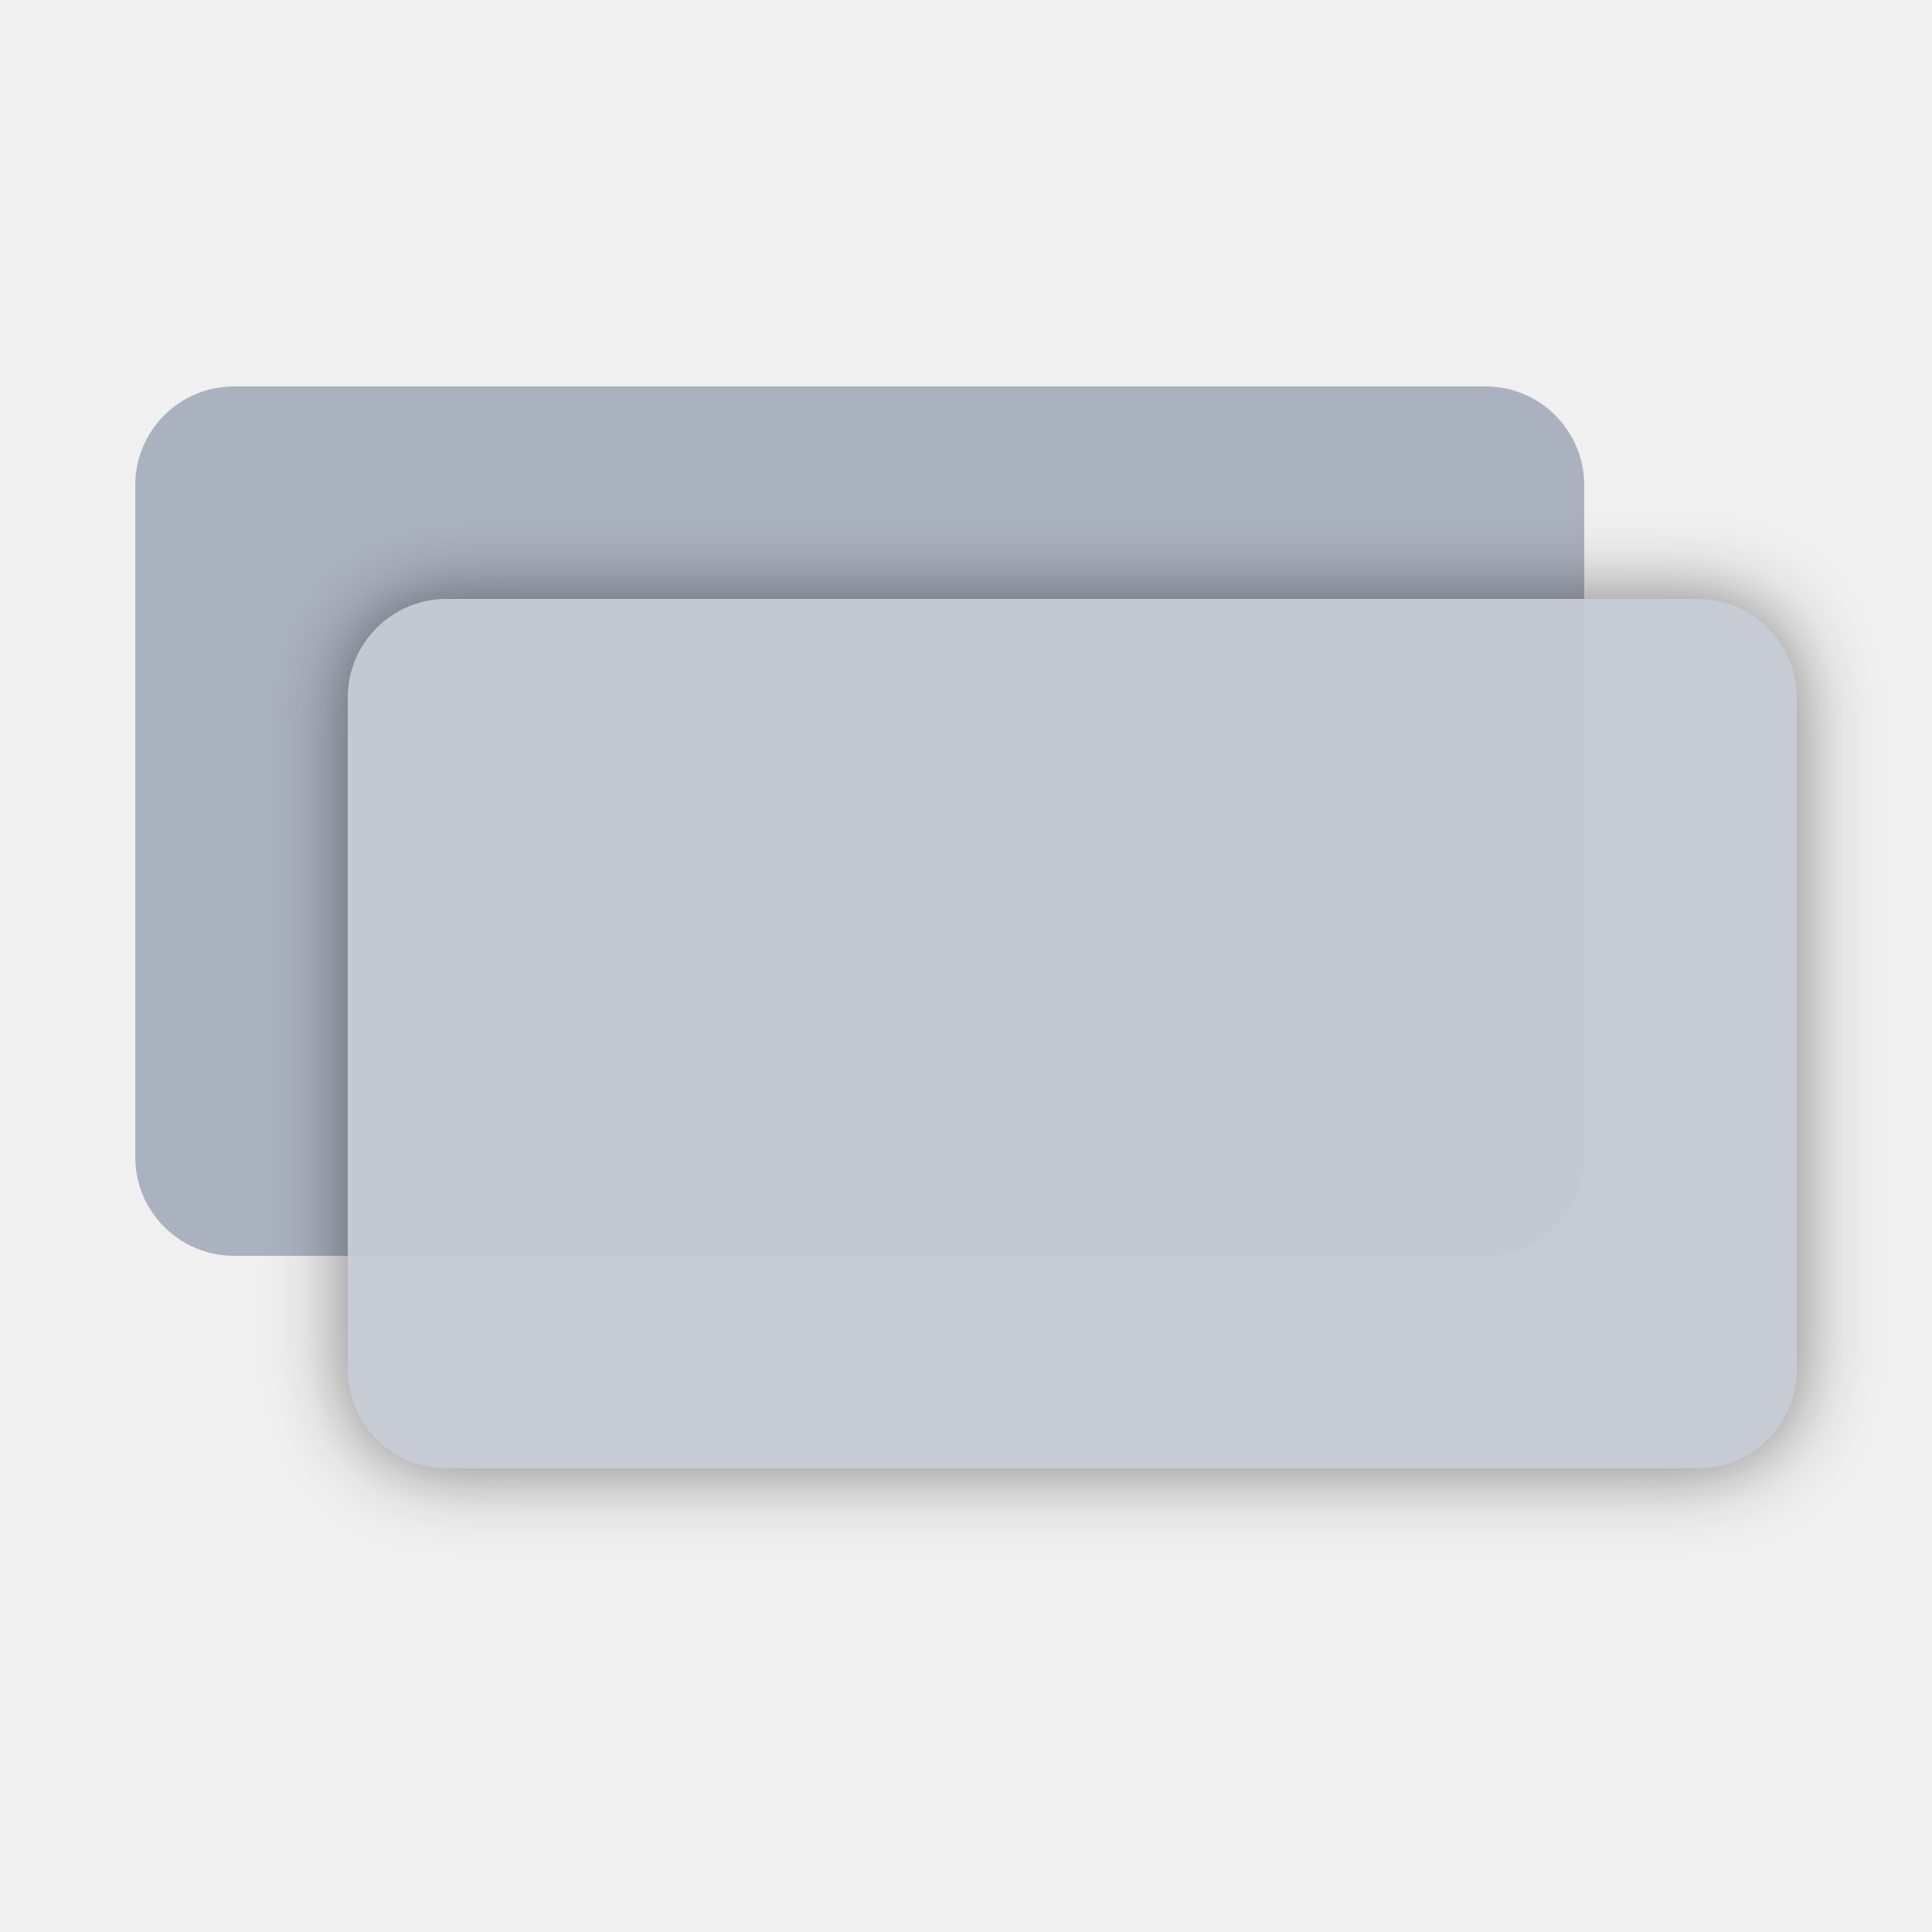
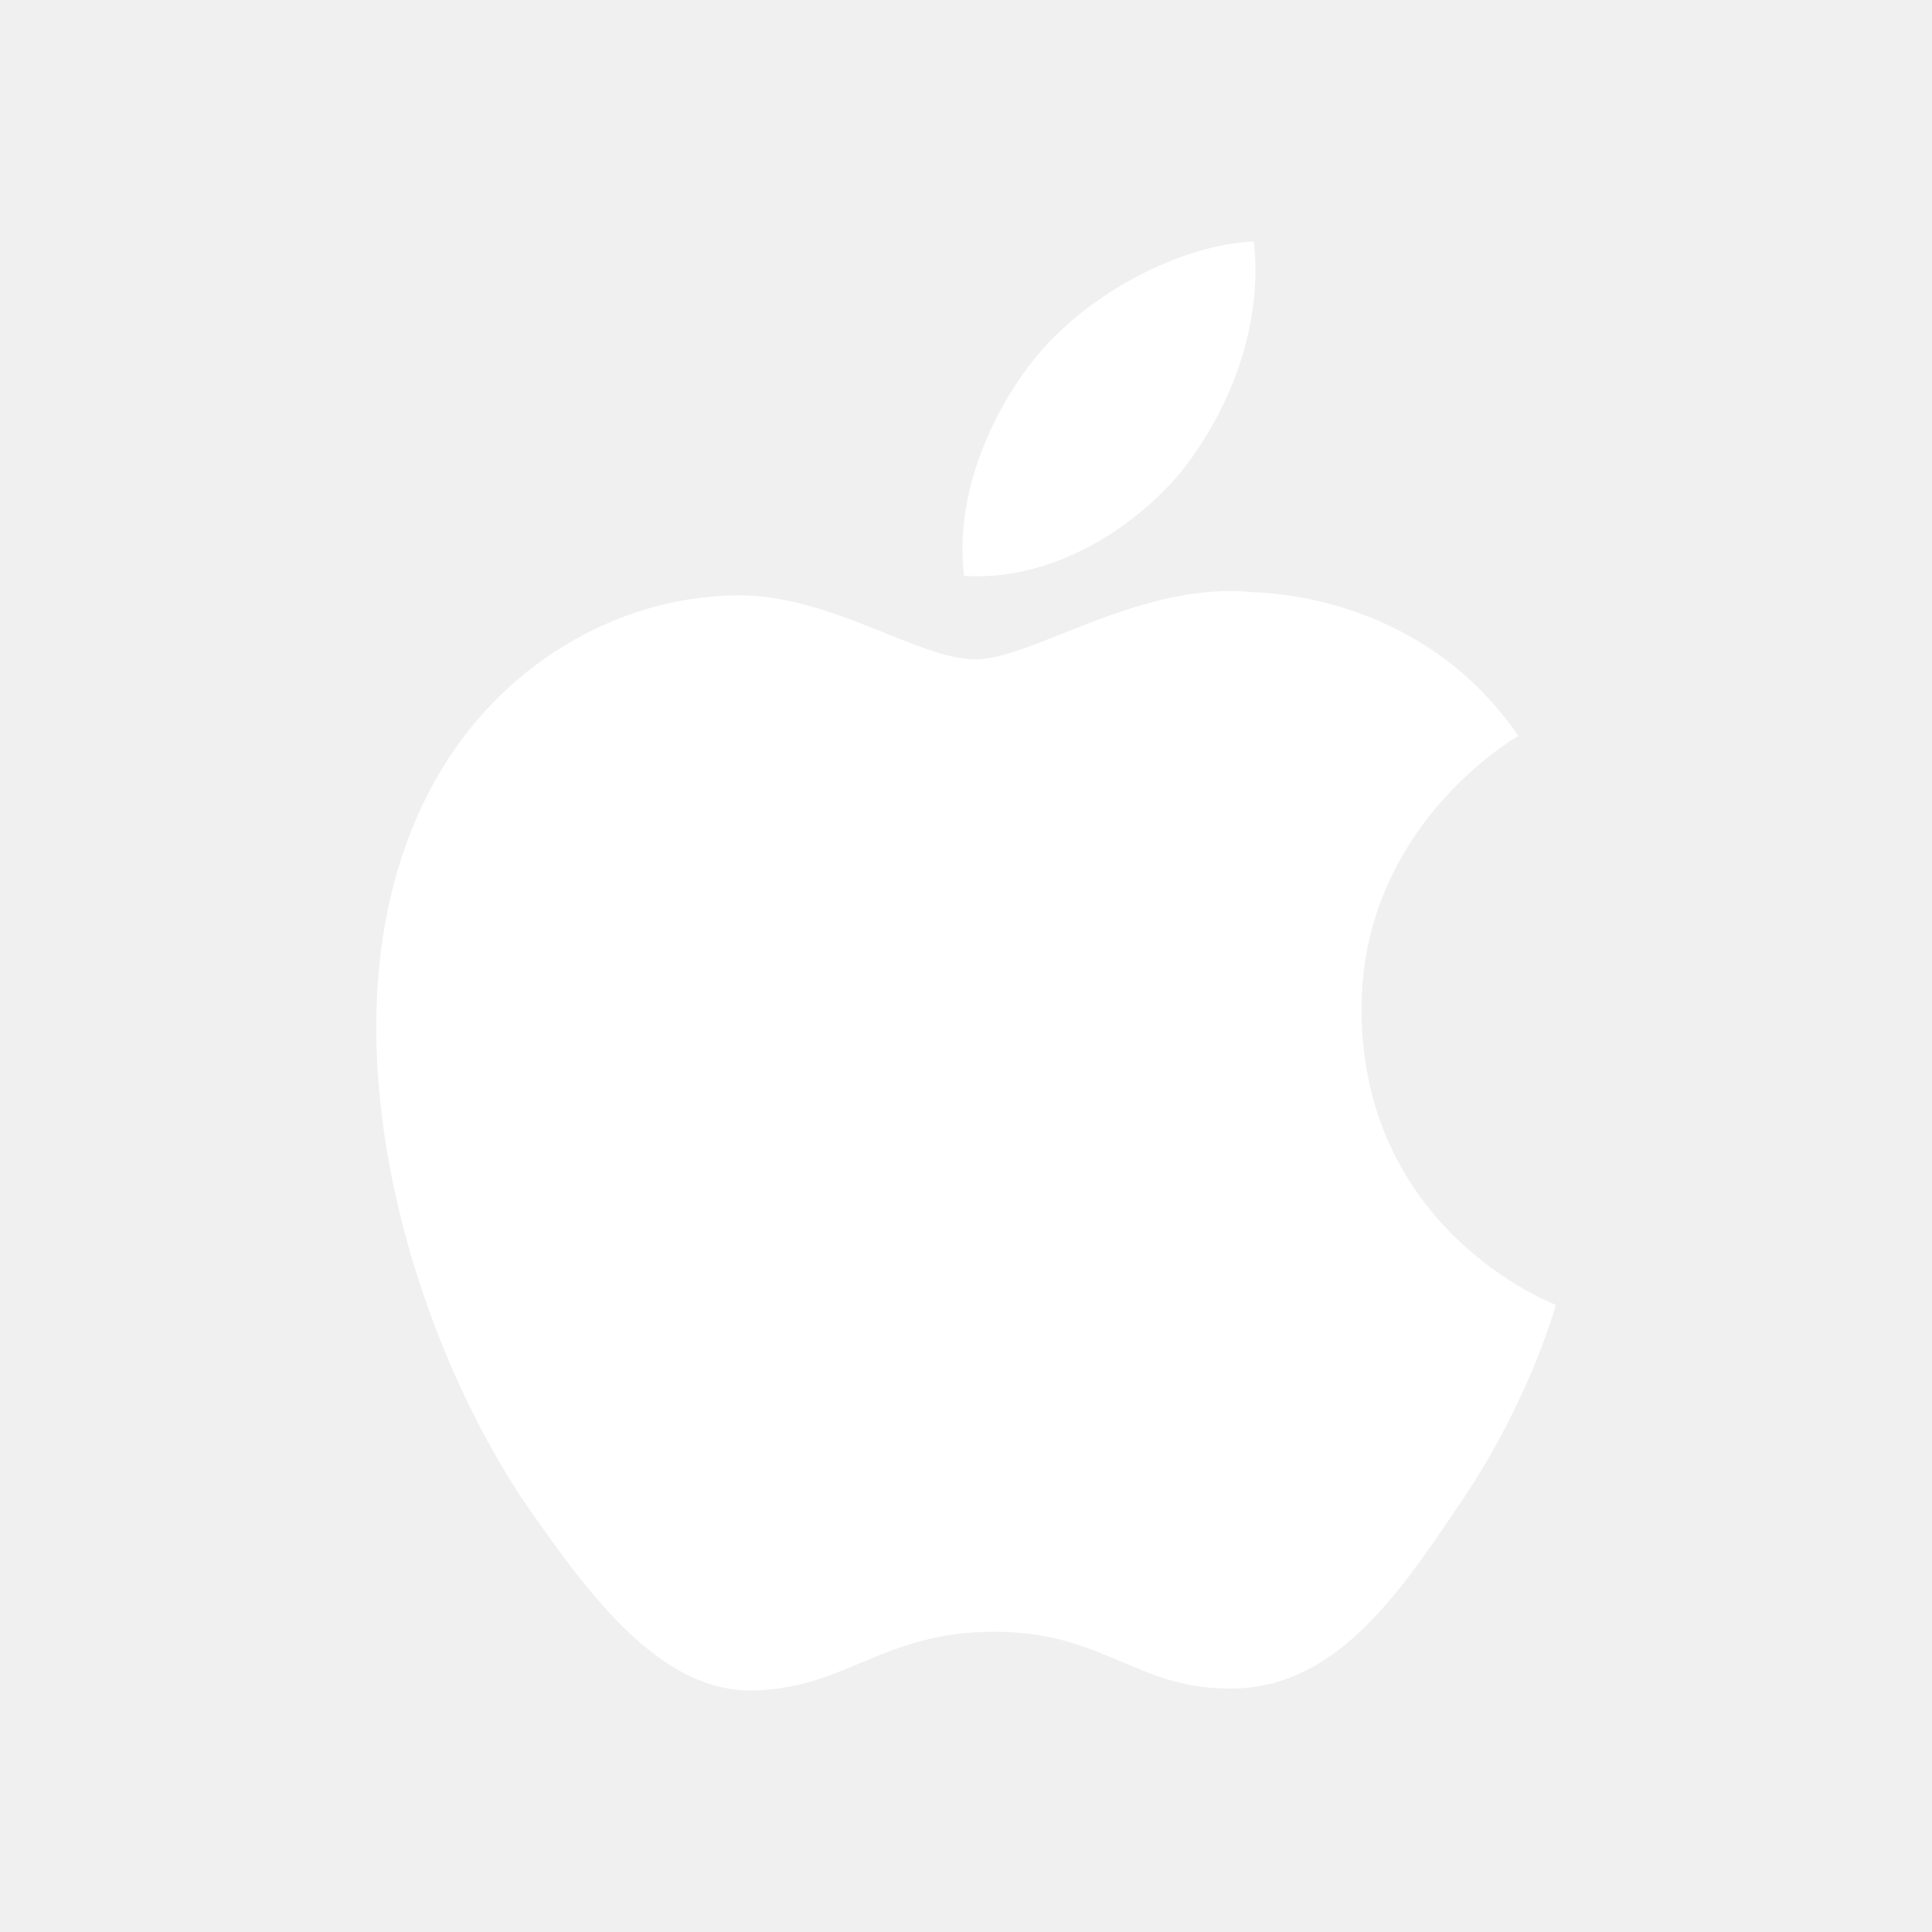
- <svg xmlns="http://www.w3.org/2000/svg" width="100mm" height="100mm" viewBox="0 0 100 100" version="1.1" id="svg5">
-   <defs id="defs2">
-     <filter style="color-interpolation-filters:sRGB" id="filter2783" x="-0.064" y="-0.107" width="1.128" height="1.213">
-       <feFlood flood-opacity="0.502" flood-color="rgb(0,0,0)" result="flood" id="feFlood2773" />
-       <feComposite in="flood" in2="SourceGraphic" operator="in" result="composite1" id="feComposite2775" />
-       <feGaussianBlur in="composite1" stdDeviation="1.997" result="blur" id="feGaussianBlur2777" />
-       <feOffset dx="0" dy="0" result="offset" id="feOffset2779" />
-       <feComposite in="SourceGraphic" in2="offset" operator="over" result="composite2" id="feComposite2781" />
-     </filter>
+ <svg xmlns="http://www.w3.org/2000/svg" xmlns:ns1="http://www.openswatchbook.org/uri/2009/osb" width="48" height="48" id="svg11300" version="1.0" style="display:inline;enable-background:new">
+   <defs id="defs3">
+     <linearGradient id="selected_bg_color" ns1:paint="solid">
+       <stop style="stop-color:#5294e2;stop-opacity:1;" offset="0" id="stop4140" />
+     </linearGradient>
  </defs>
-   <g id="layer1">
-     <rect style="fill:#abb2bf;fill-opacity:1;fill-rule:evenodd;stroke-width:0.195" id="rect31-3-7" width="75" height="45" x="7" y="20" ry="5.112" />
-     <rect style="opacity:0.95;fill:#c5cad3;fill-opacity:1;fill-rule:evenodd;stroke-width:0.195;filter:url(#filter2783)" id="rect31-3" width="75" height="45" x="18" y="31" ry="5.112" />
+   <g style="display:inline" id="layer1" transform="translate(0,-252)">
+     <path d="m 29.301,263.776 c 1.242,-1.546 2.084,-3.647 1.851,-5.776 -1.788,0.075 -4.017,1.242 -5.308,2.743 -1.14,1.332 -2.153,3.509 -1.891,5.56 2.007,0.15 4.063,-1.016 5.347,-2.528 z m 4.525,13.376 c -0.043,-4.553 3.725,-6.763 3.896,-6.869 -2.132,-3.111 -5.437,-3.533 -6.603,-3.571 -2.778,-0.283 -5.467,1.669 -6.884,1.669 -1.442,-2e-4 -3.62,-1.635 -5.966,-1.589 -3.024,0.045 -5.855,1.796 -7.405,4.507 -3.191,5.541 -0.812,13.68 2.253,18.148 1.535,2.2 3.324,4.648 5.67,4.551 2.294,-0.087 3.15,-1.457 5.923,-1.457 2.744,0 3.548,1.457 5.942,1.41 2.464,-0.04 4.013,-2.203 5.495,-4.412 1.765,-2.519 2.478,-4.989 2.506,-5.121 -0.055,-0.02 -4.775,-1.816 -4.826,-7.266 z" style="display:inline;fill:#ffffff;fill-opacity:1;fill-rule:evenodd;stroke-width:0.401;enable-background:new" id="path121" />
  </g>
</svg>
